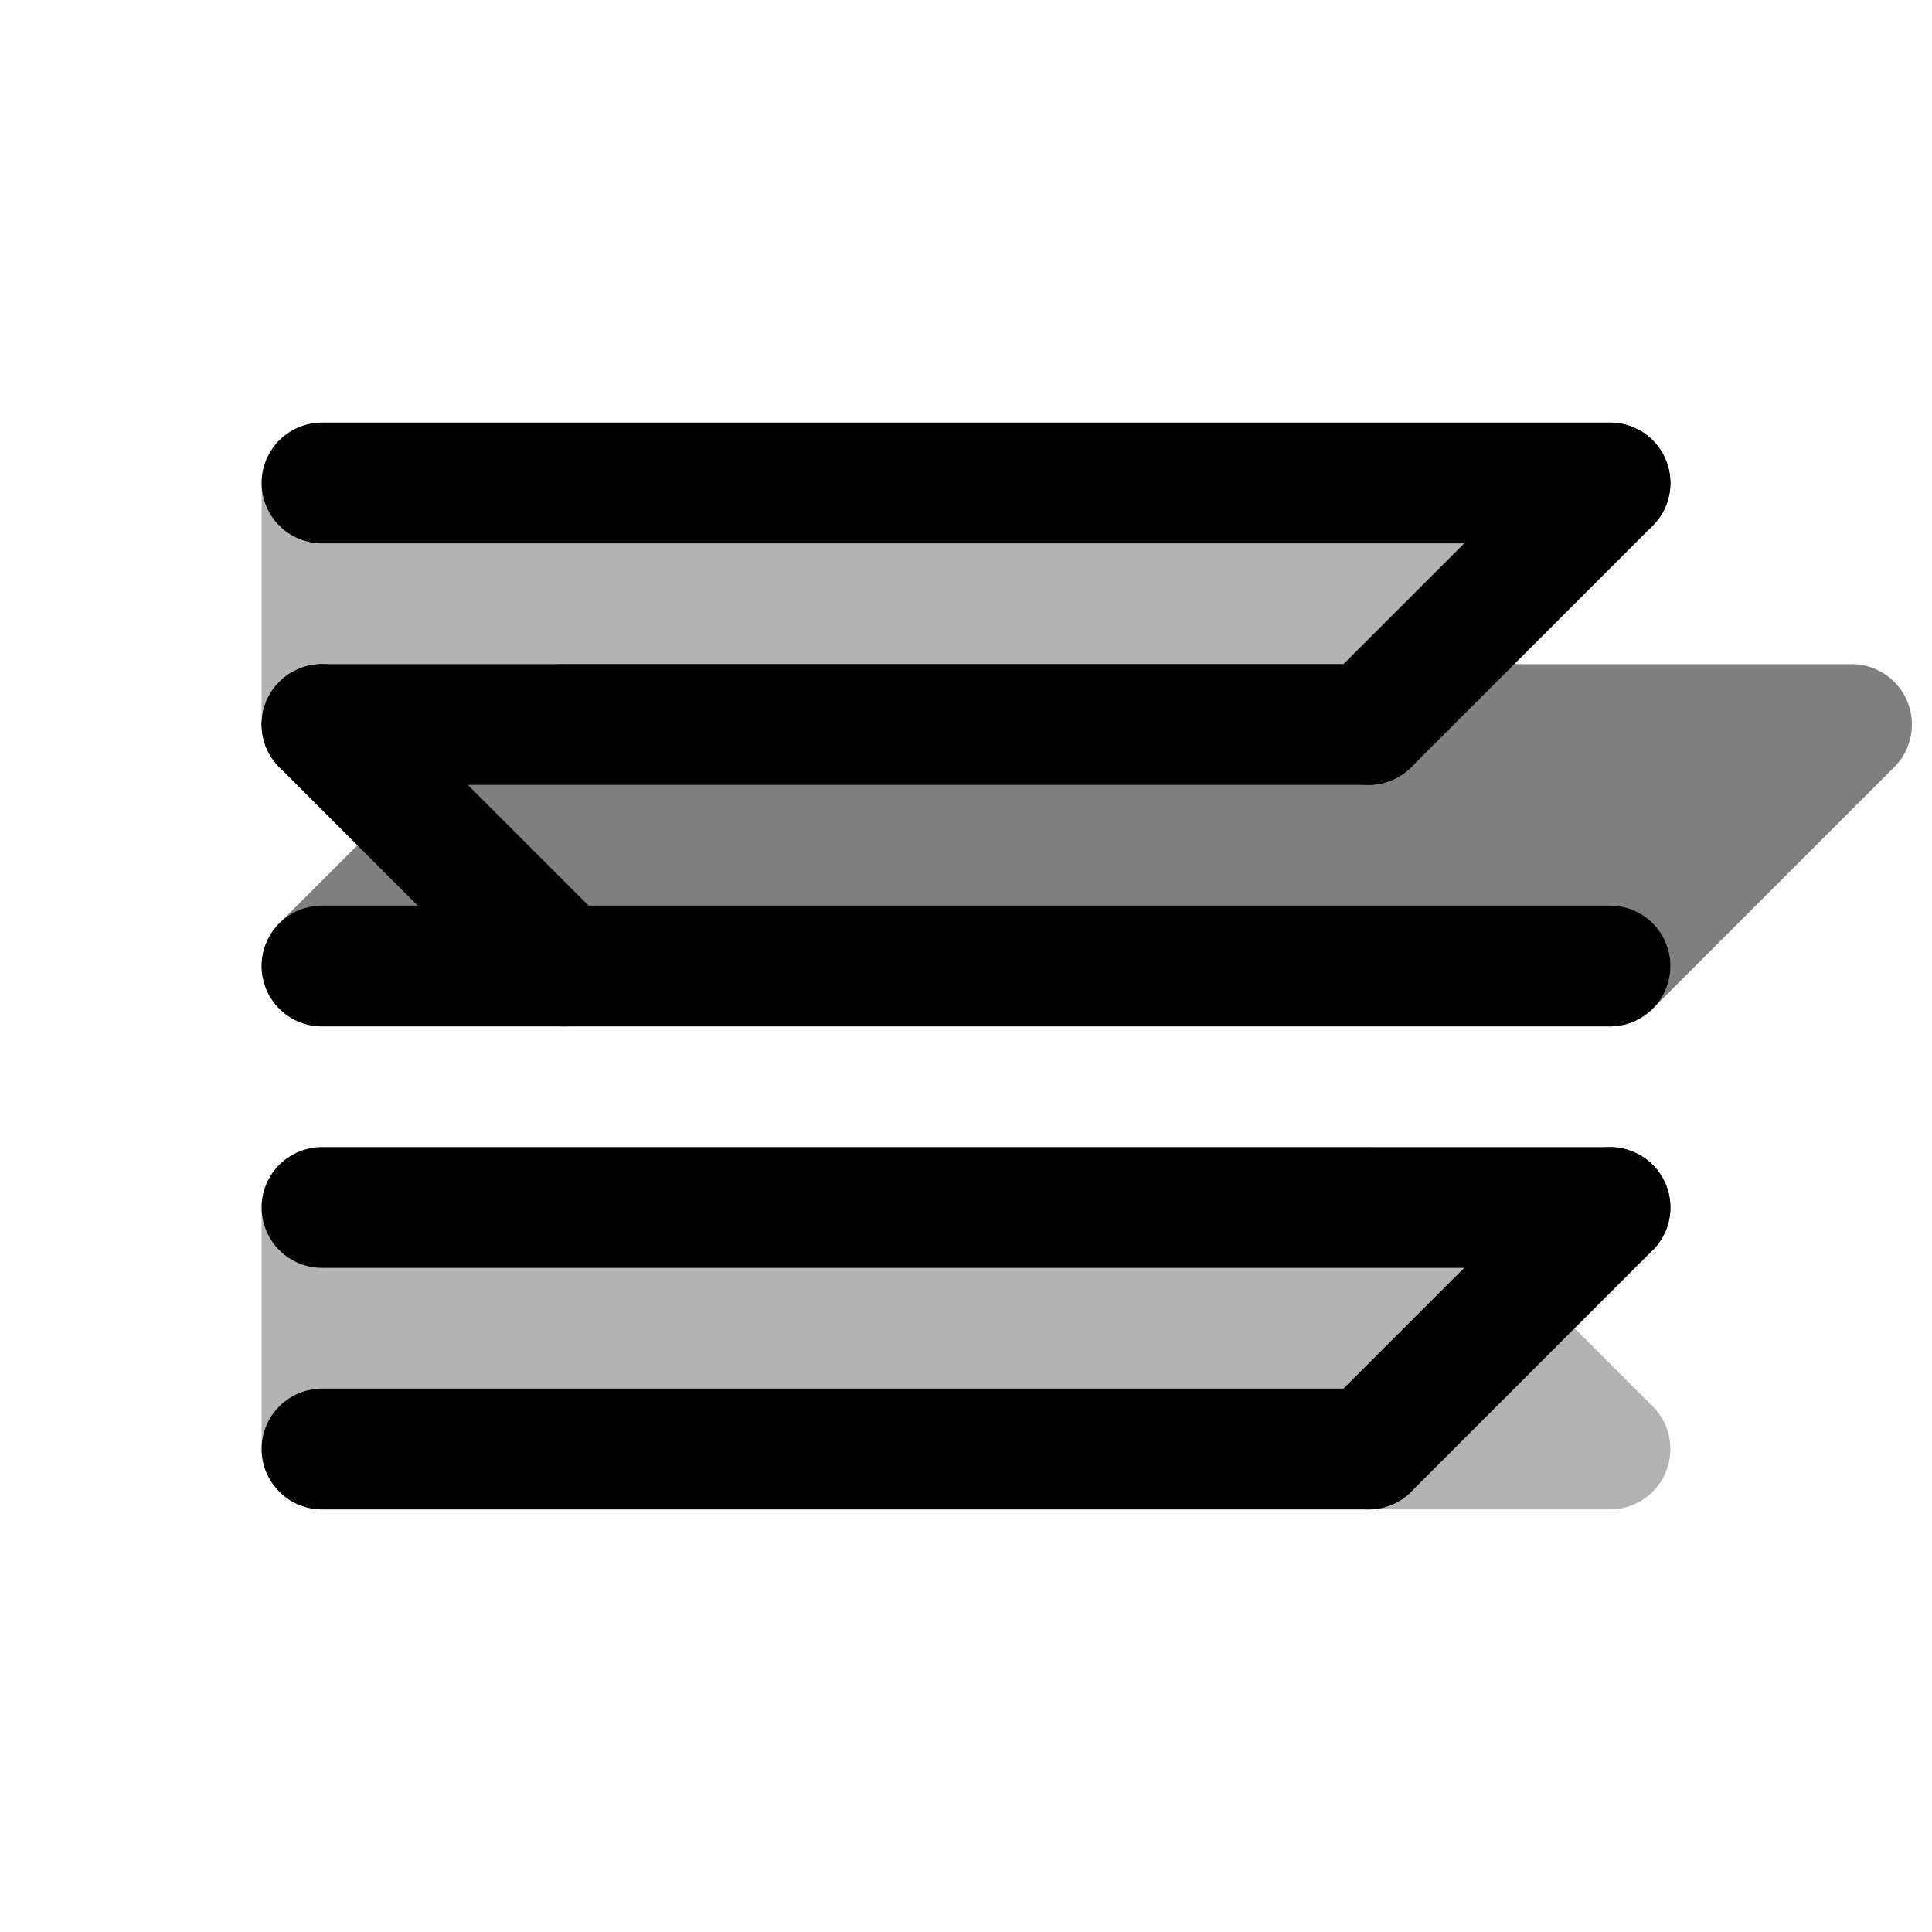
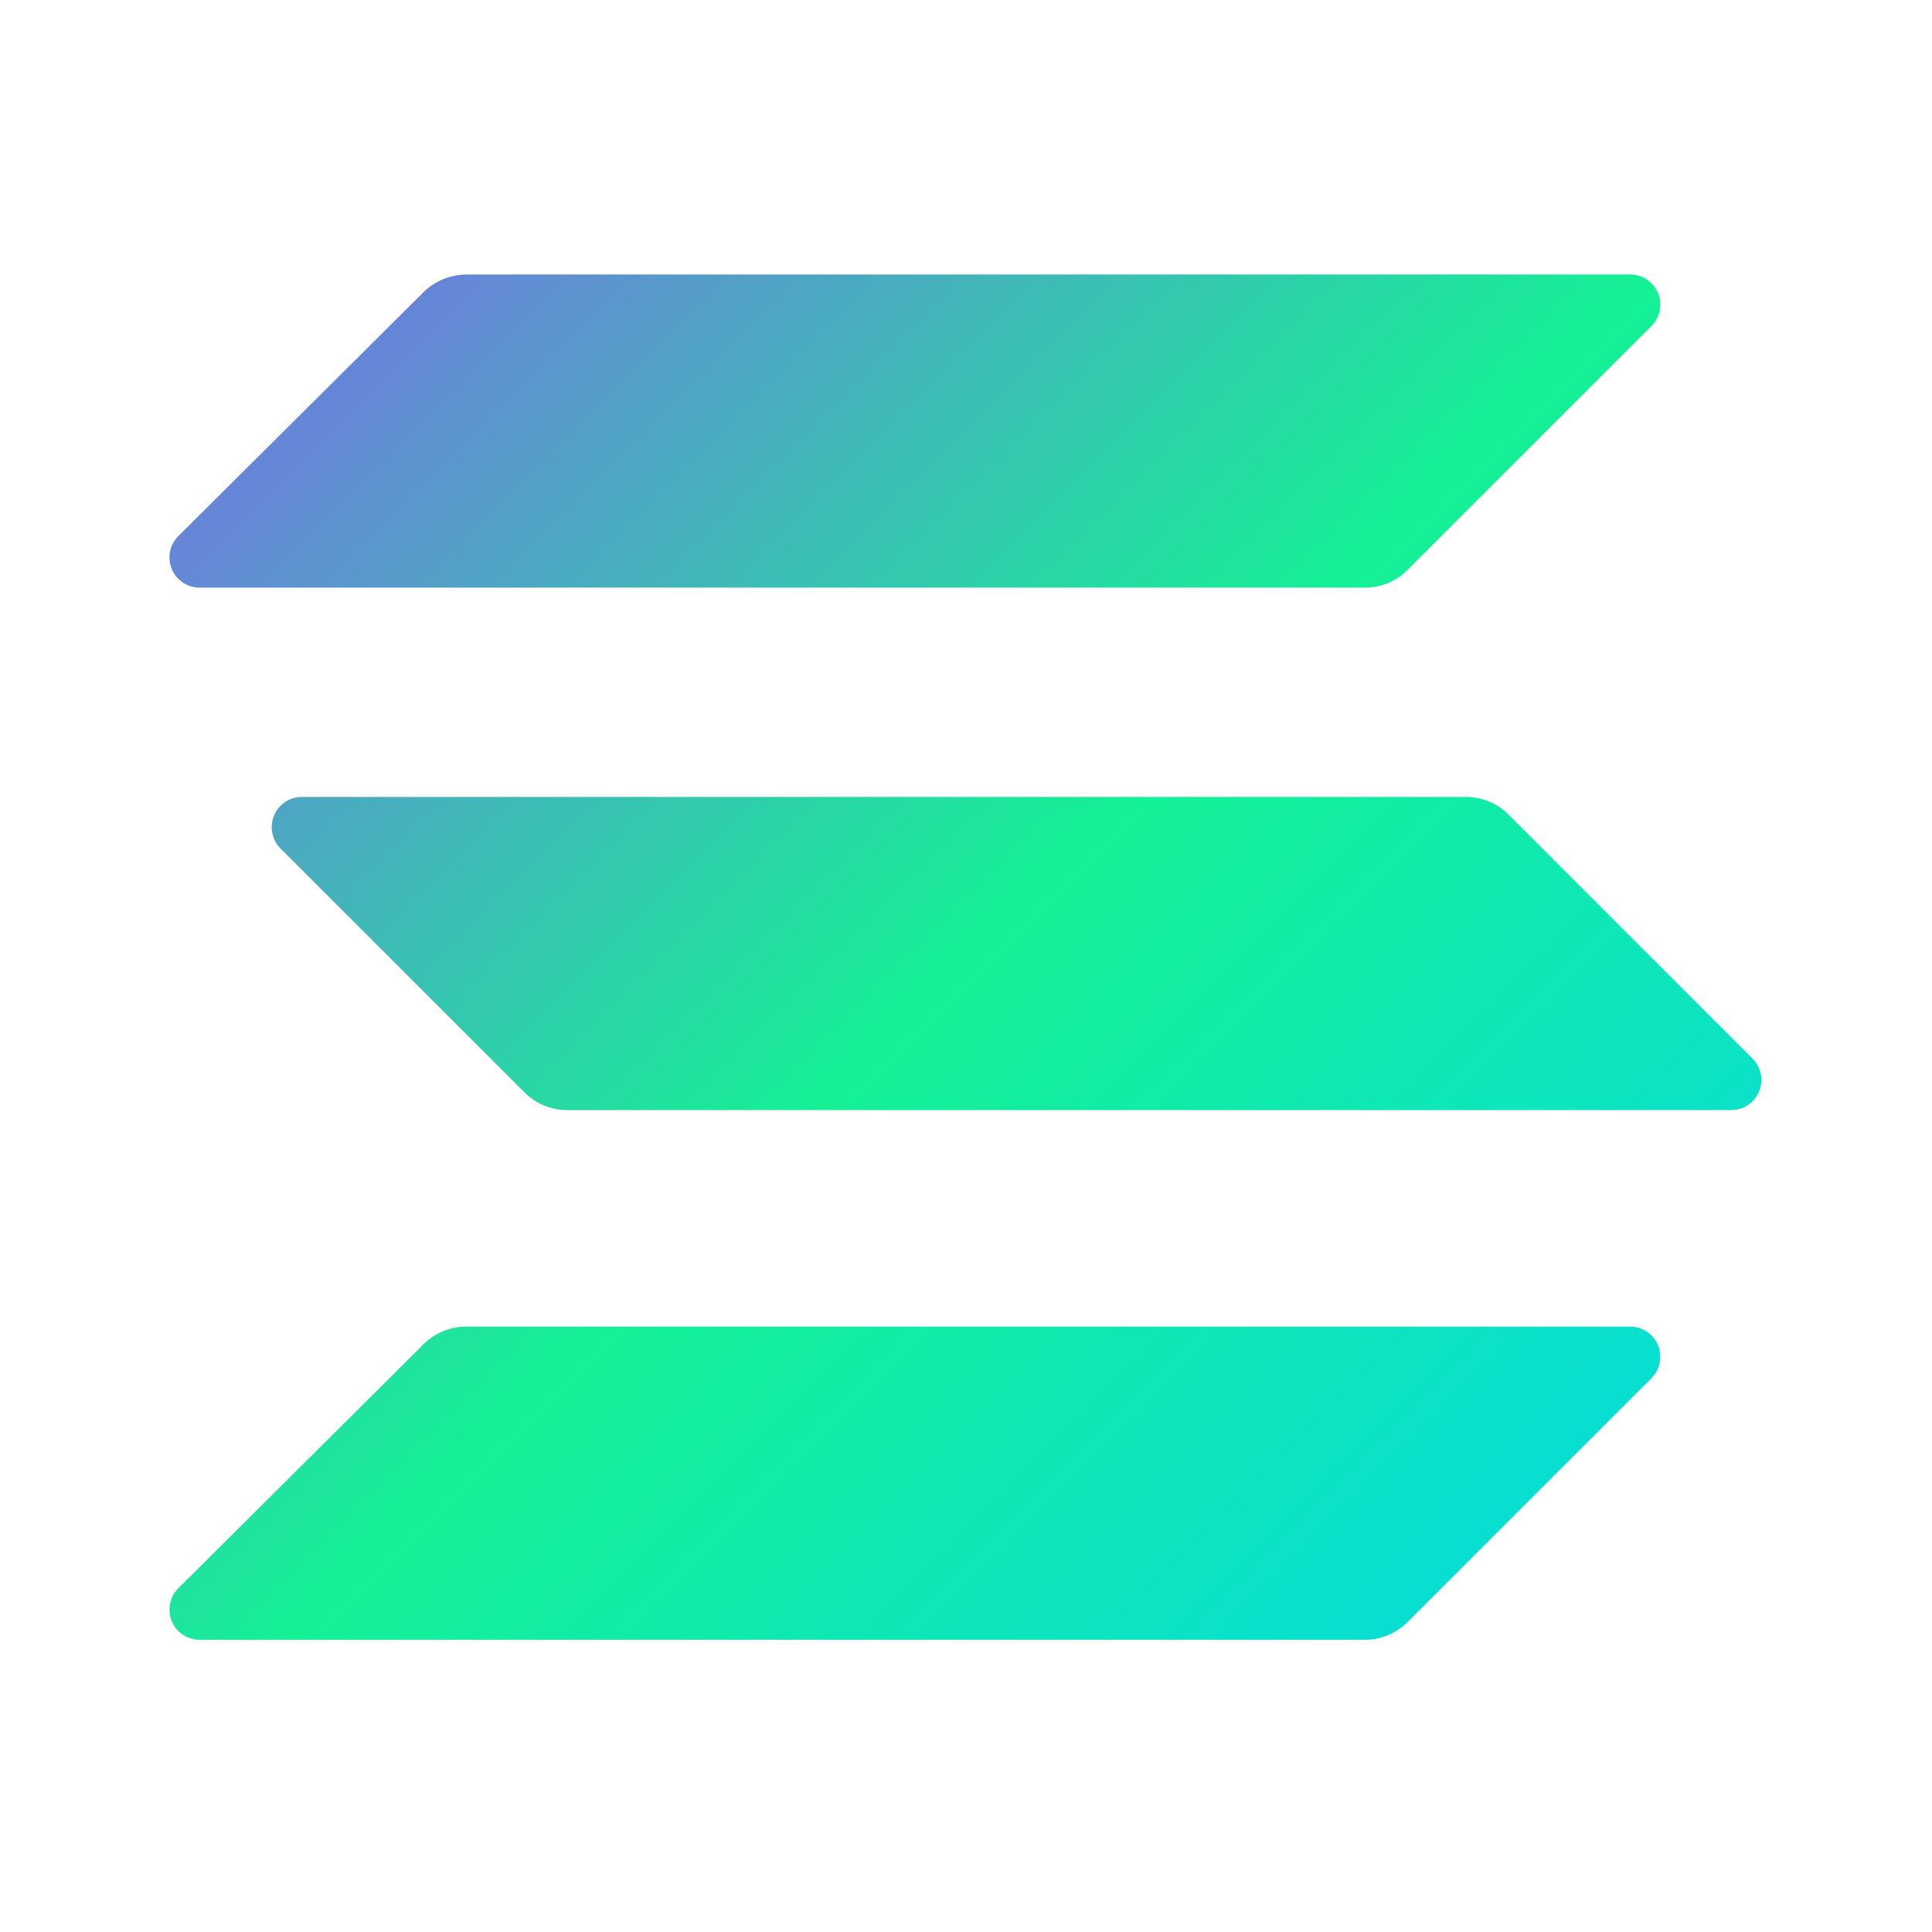
- <svg xmlns="http://www.w3.org/2000/svg" viewBox="0 0 24 24" fill="none" stroke="currentColor" stroke-width="1.5" stroke-linecap="round" stroke-linejoin="round">
-   <path d="M4 6h16l-3 3H4z" fill="currentColor" opacity="0.3" />
-   <path d="M4 18h16l-3-3H4z" fill="currentColor" opacity="0.3" />
-   <path d="M20 12H4l3-3h16z" fill="currentColor" opacity="0.5" />
-   <line x1="4" y1="6" x2="20" y2="6" />
-   <line x1="20" y1="6" x2="17" y2="9" />
-   <line x1="17" y1="9" x2="4" y2="9" />
-   <line x1="4" y1="12" x2="20" y2="12" />
-   <line x1="4" y1="9" x2="7" y2="12" />
-   <line x1="4" y1="15" x2="20" y2="15" />
-   <line x1="20" y1="15" x2="17" y2="18" />
-   <line x1="17" y1="18" x2="4" y2="18" />
+ <svg xmlns="http://www.w3.org/2000/svg" viewBox="0 0 24 24" fill="none">
+   <defs>
+     <linearGradient id="sol" x1="0" y1="0" x2="24" y2="24" gradientUnits="userSpaceOnUse">
+       <stop offset="0%" stop-color="#9945FF" />
+       <stop offset="50%" stop-color="#14F195" />
+       <stop offset="100%" stop-color="#00D1FF" />
+     </linearGradient>
+   </defs>
+   <path d="M5.26 16.7a.75.75 0 0 1 .53-.22h14.46a.375.375 0 0 1 .265.64l-3.03 3.03a.75.75 0 0 1-.53.22H2.48a.375.375 0 0 1-.265-.64L5.26 16.7z" fill="url(#sol)" />
+   <path d="M5.26 3.63a.77.77 0 0 1 .53-.22h14.46a.375.375 0 0 1 .265.64l-3.03 3.03a.75.75 0 0 1-.53.22H2.48a.375.375 0 0 1-.265-.64L5.26 3.63z" fill="url(#sol)" />
+   <path d="M18.74 10.12a.75.75 0 0 0-.53-.22H3.75a.375.375 0 0 0-.265.64l3.03 3.03a.75.75 0 0 0 .53.22h14.46a.375.375 0 0 0 .265-.64l-3.03-3.03z" fill="url(#sol)" />
</svg>
